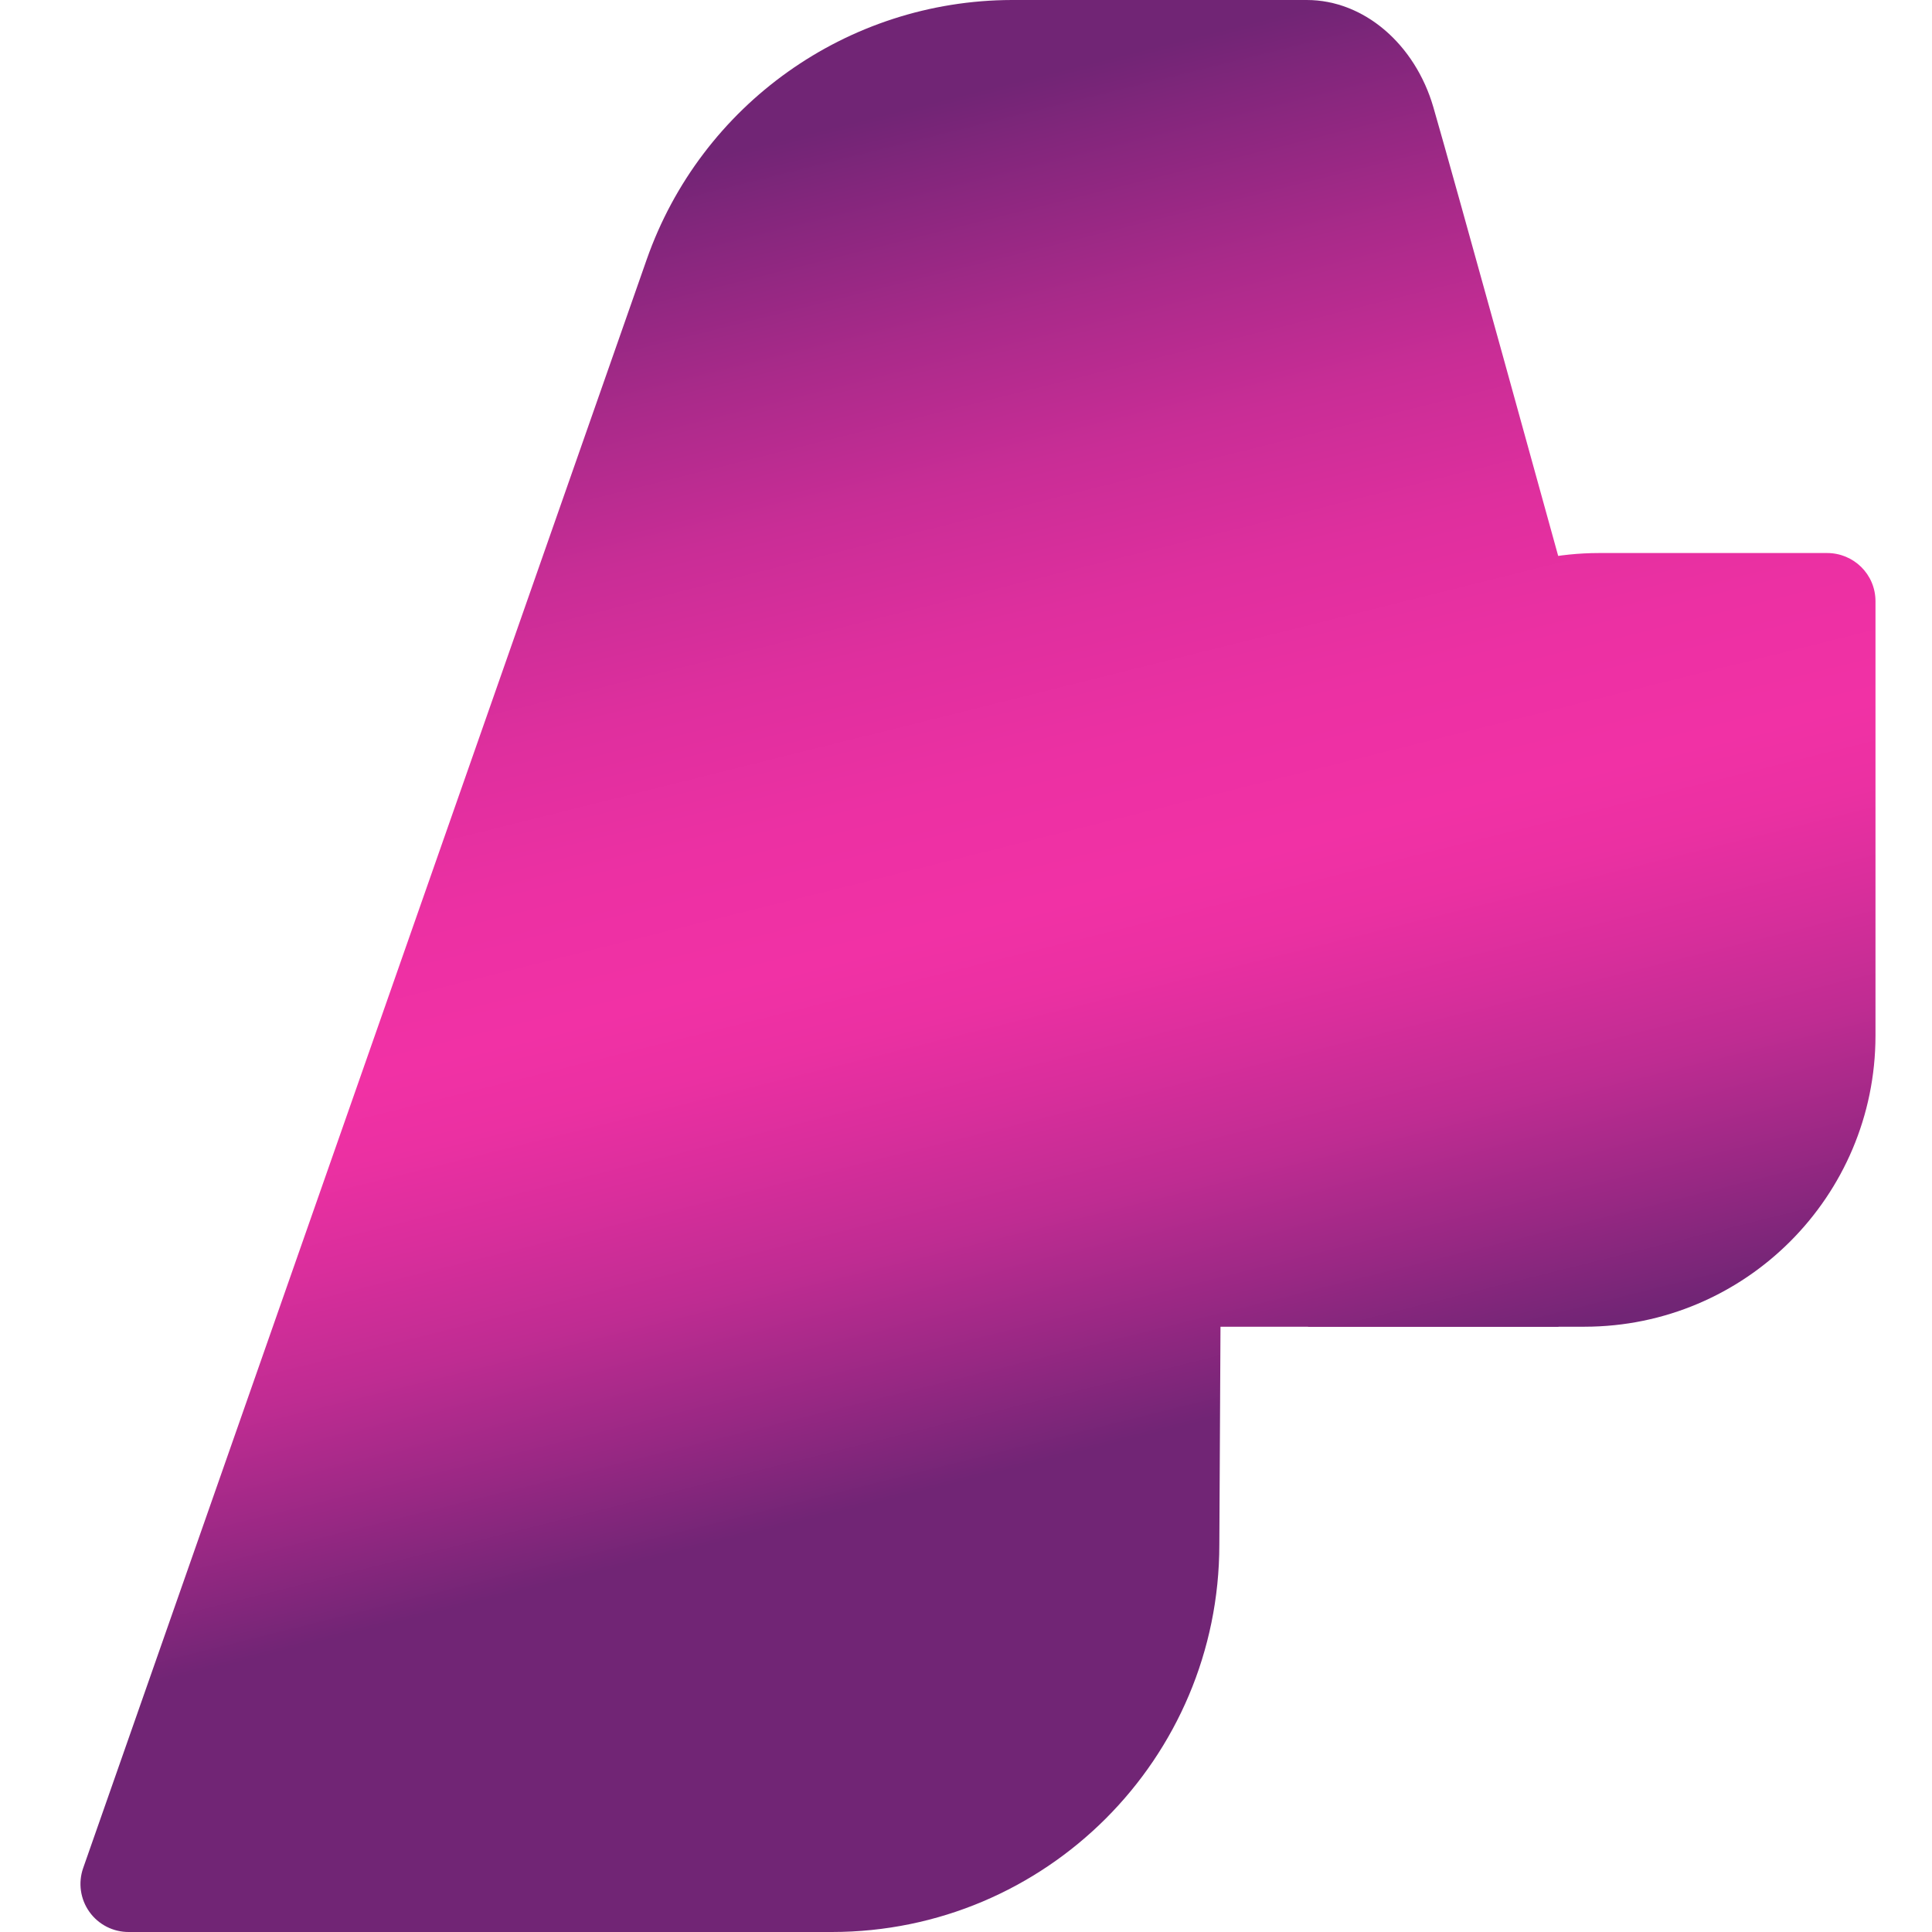
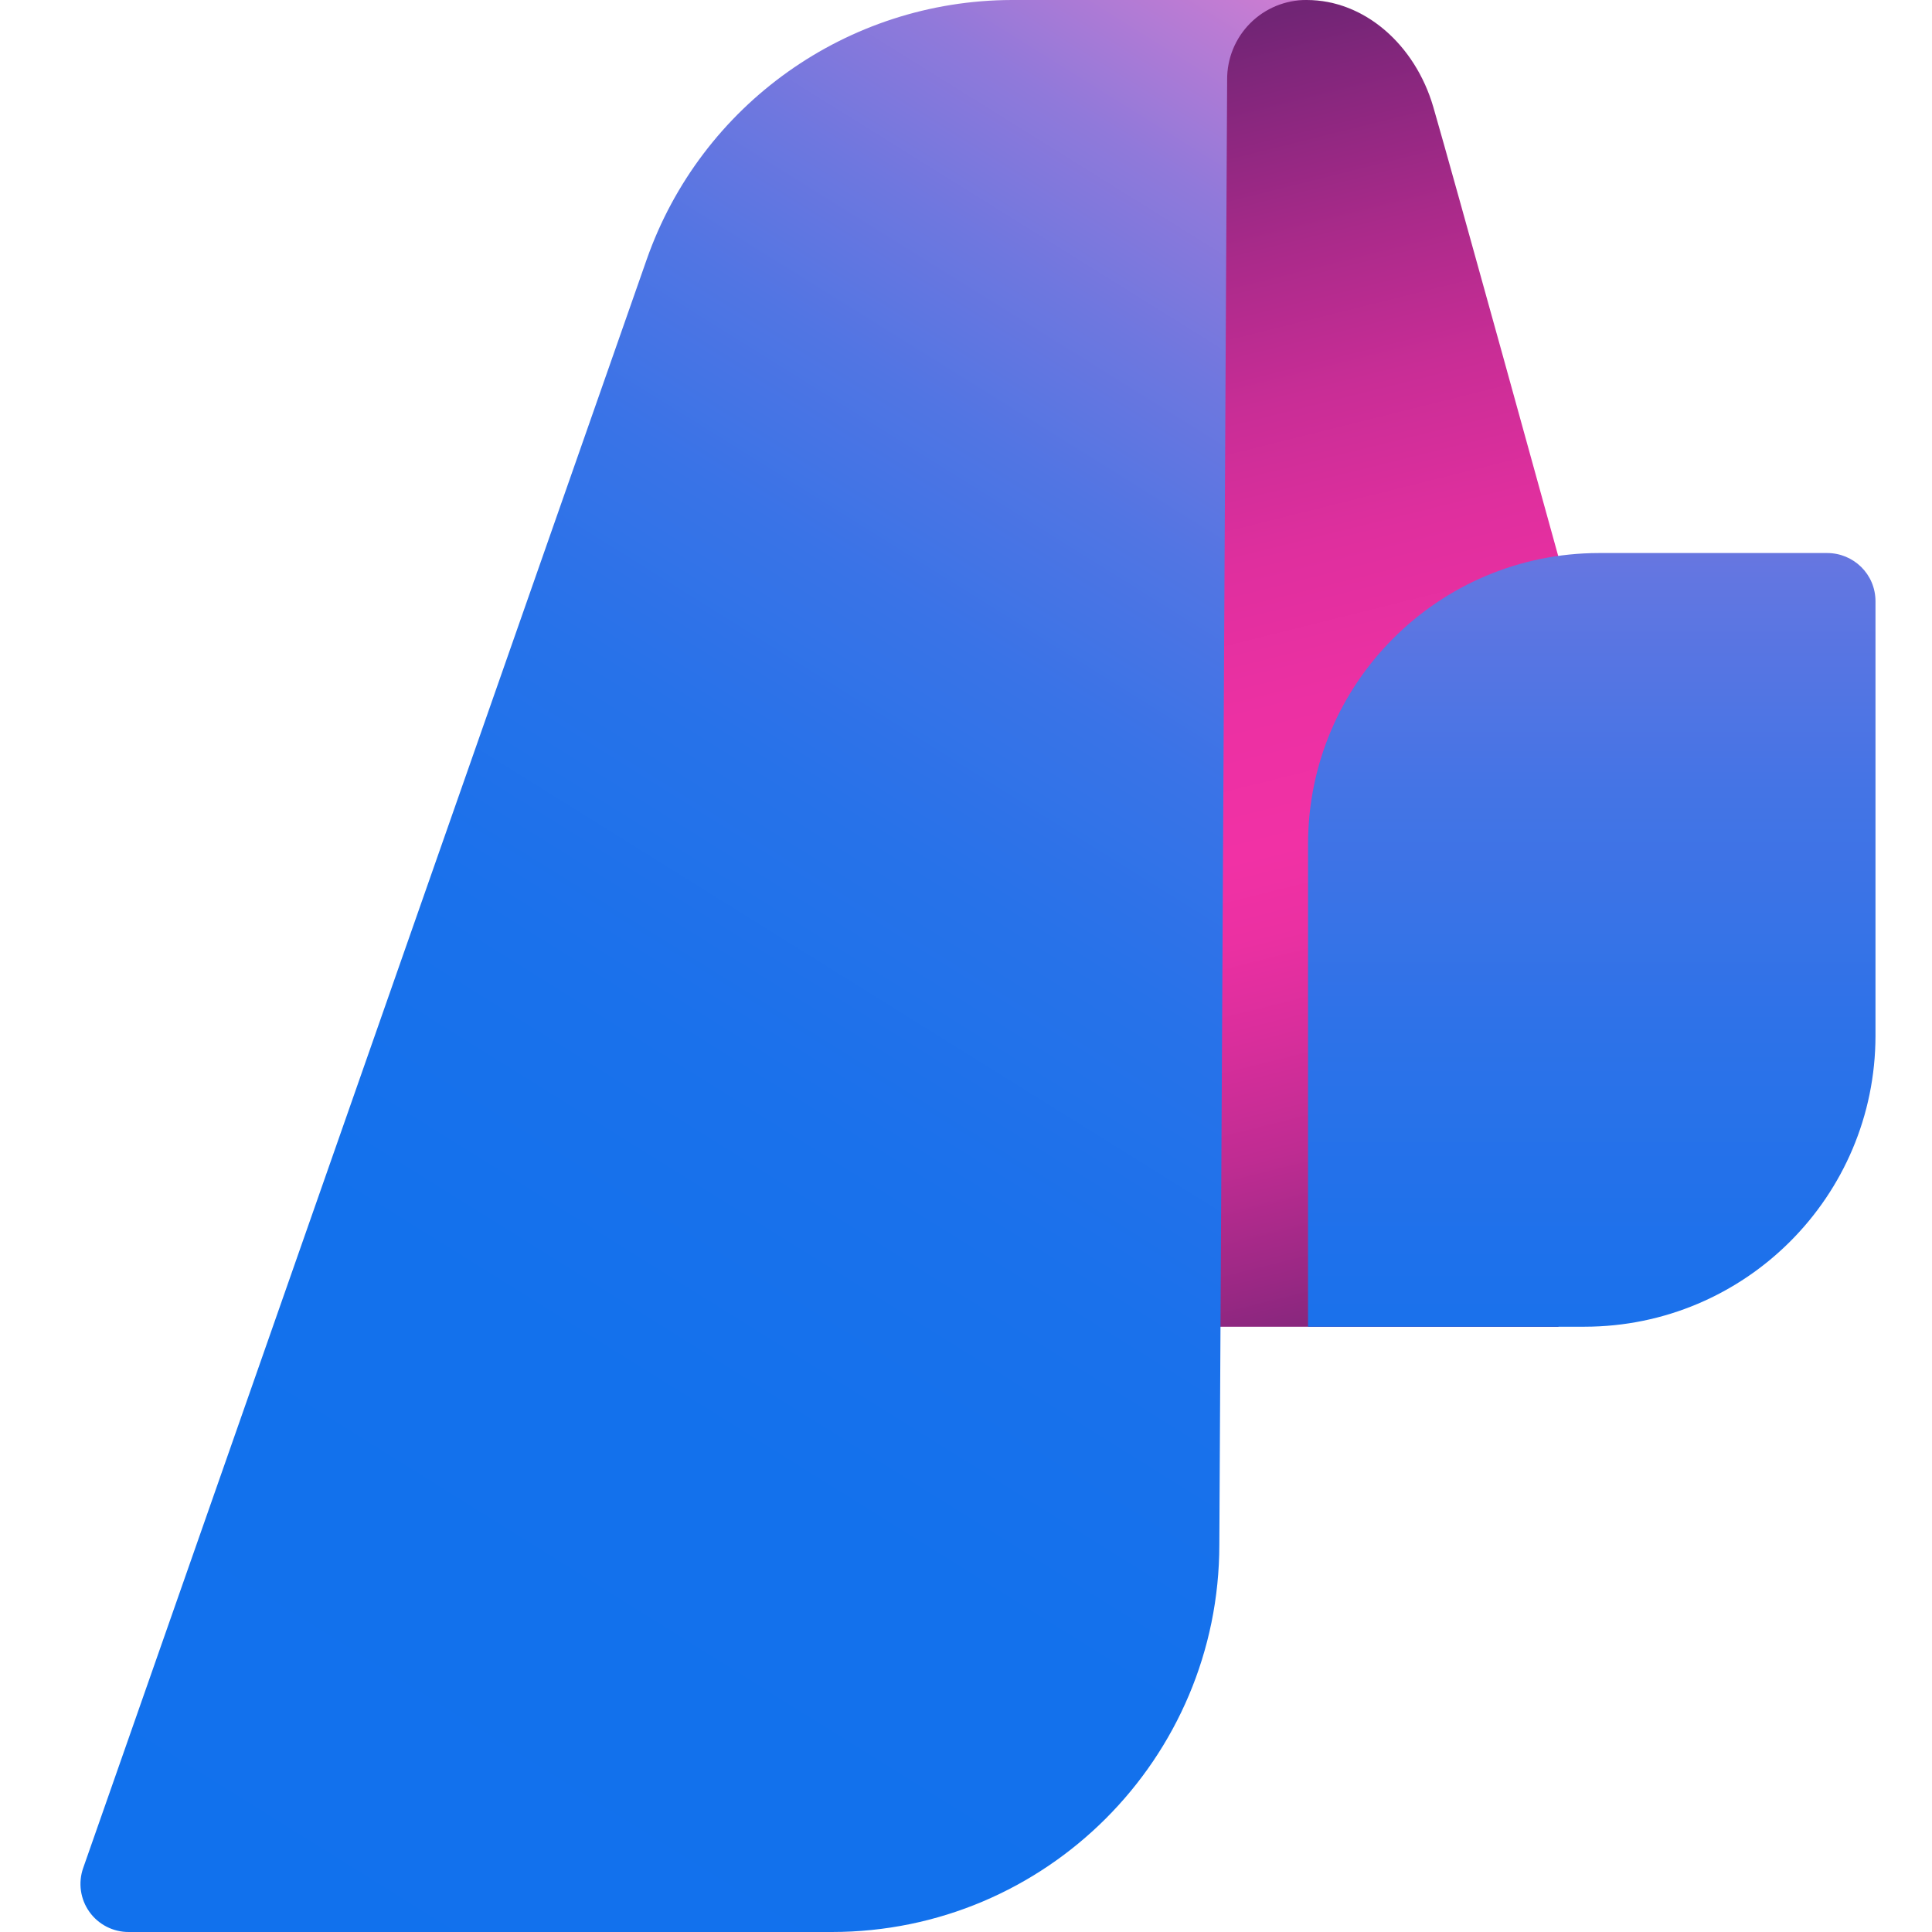
<svg xmlns="http://www.w3.org/2000/svg" height="1em" style="flex:none;line-height:1" viewBox="0 0 24 24" width="1em">
-   <path clip-rule="evenodd" d="M16.233 0c.713 0 1.345.551 1.572 1.329.227.778 1.555 5.59 1.555 5.59v9.562h-4.813L14.645 0h1.588z" fill="url(#lobe-icons-azure-ai-_R_0_)" fill-rule="evenodd" />
-   <path d="M23.298 7.47c0-.34-.275-.6-.6-.6h-2.835a3.617 3.617 0 00-3.614 3.615v5.996h3.436a3.617 3.617 0 003.613-3.614V7.47z" fill="url(#lobe-icons-azure-ai-_R_0_)" />
-   <path clip-rule="evenodd" d="M16.233 0a.982.982 0 00-.989.989l-.097 18.198A4.814 4.814 0 0110.334 24H1.6a.597.597 0 01-.567-.794l7-19.981A4.819 4.819 0 0112.57 0h3.679-.016z" fill="url(#lobe-icons-azure-ai-_R_0_)" fill-rule="evenodd" />
+   <path clip-rule="evenodd" d="M16.233 0c.713 0 1.345.551 1.572 1.329.227.778 1.555 5.59 1.555 5.59v9.562h-4.813L14.645 0h1.588z" fill="url(#lobe-icons-azure-ai-0-_R_0_)" fill-rule="evenodd" />
+   <path d="M23.298 7.47c0-.34-.275-.6-.6-.6h-2.835a3.617 3.617 0 00-3.614 3.615v5.996h3.436a3.617 3.617 0 003.613-3.614V7.47z" fill="url(#lobe-icons-azure-ai-1-_R_0_)" />
+   <path clip-rule="evenodd" d="M16.233 0a.982.982 0 00-.989.989l-.097 18.198A4.814 4.814 0 0110.334 24H1.6a.597.597 0 01-.567-.794l7-19.981A4.819 4.819 0 0112.57 0h3.679-.016z" fill="url(#lobe-icons-azure-ai-2-_R_0_)" fill-rule="evenodd" />
  <defs>
-     <linearGradient gradientUnits="userSpaceOnUse" id="lobe-icons-azure-ai-_R_0_" x1="18.242" x2="14.191" y1="16.837" y2=".616">
+     <linearGradient gradientUnits="userSpaceOnUse" id="lobe-icons-azure-ai-0-_R_0_" x1="18.242" x2="14.191" y1="16.837" y2=".616">
      <stop stop-color="#712575" />
      <stop offset=".09" stop-color="#9A2884" />
      <stop offset=".18" stop-color="#BF2C92" />
      <stop offset=".27" stop-color="#DA2E9C" />
      <stop offset=".34" stop-color="#EB30A2" />
      <stop offset=".4" stop-color="#F131A5" />
      <stop offset=".5" stop-color="#EC30A3" />
      <stop offset=".61" stop-color="#DF2F9E" />
      <stop offset=".72" stop-color="#C92D96" />
      <stop offset=".83" stop-color="#AA2A8A" />
      <stop offset=".95" stop-color="#83267C" />
      <stop offset="1" stop-color="#712575" />
    </linearGradient>
-     <linearGradient gradientUnits="userSpaceOnUse" id="lobe-icons-azure-ai-_R_0_" x1="19.782" x2="19.782" y1=".34" y2="23.222">
+     <linearGradient gradientUnits="userSpaceOnUse" id="lobe-icons-azure-ai-1-_R_0_" x1="19.782" x2="19.782" y1=".34" y2="23.222">
      <stop stop-color="#DA7ED0" />
      <stop offset=".08" stop-color="#B17BD5" />
      <stop offset=".19" stop-color="#8778DB" />
      <stop offset=".3" stop-color="#6276E1" />
      <stop offset=".41" stop-color="#4574E5" />
      <stop offset=".54" stop-color="#2E72E8" />
      <stop offset=".67" stop-color="#1D71EB" />
      <stop offset=".81" stop-color="#1471EC" />
      <stop offset="1" stop-color="#1171ED" />
    </linearGradient>
-     <linearGradient gradientUnits="userSpaceOnUse" id="lobe-icons-azure-ai-_R_0_" x1="18.404" x2="3.236" y1=".859" y2="25.183">
+     <linearGradient gradientUnits="userSpaceOnUse" id="lobe-icons-azure-ai-2-_R_0_" x1="18.404" x2="3.236" y1=".859" y2="25.183">
      <stop stop-color="#DA7ED0" />
      <stop offset=".05" stop-color="#B77BD4" />
      <stop offset=".11" stop-color="#9079DA" />
      <stop offset=".18" stop-color="#6E77DF" />
      <stop offset=".25" stop-color="#5175E3" />
      <stop offset=".33" stop-color="#3973E7" />
      <stop offset=".42" stop-color="#2772E9" />
      <stop offset=".54" stop-color="#1A71EB" />
      <stop offset=".68" stop-color="#1371EC" />
      <stop offset="1" stop-color="#1171ED" />
    </linearGradient>
  </defs>
</svg>
